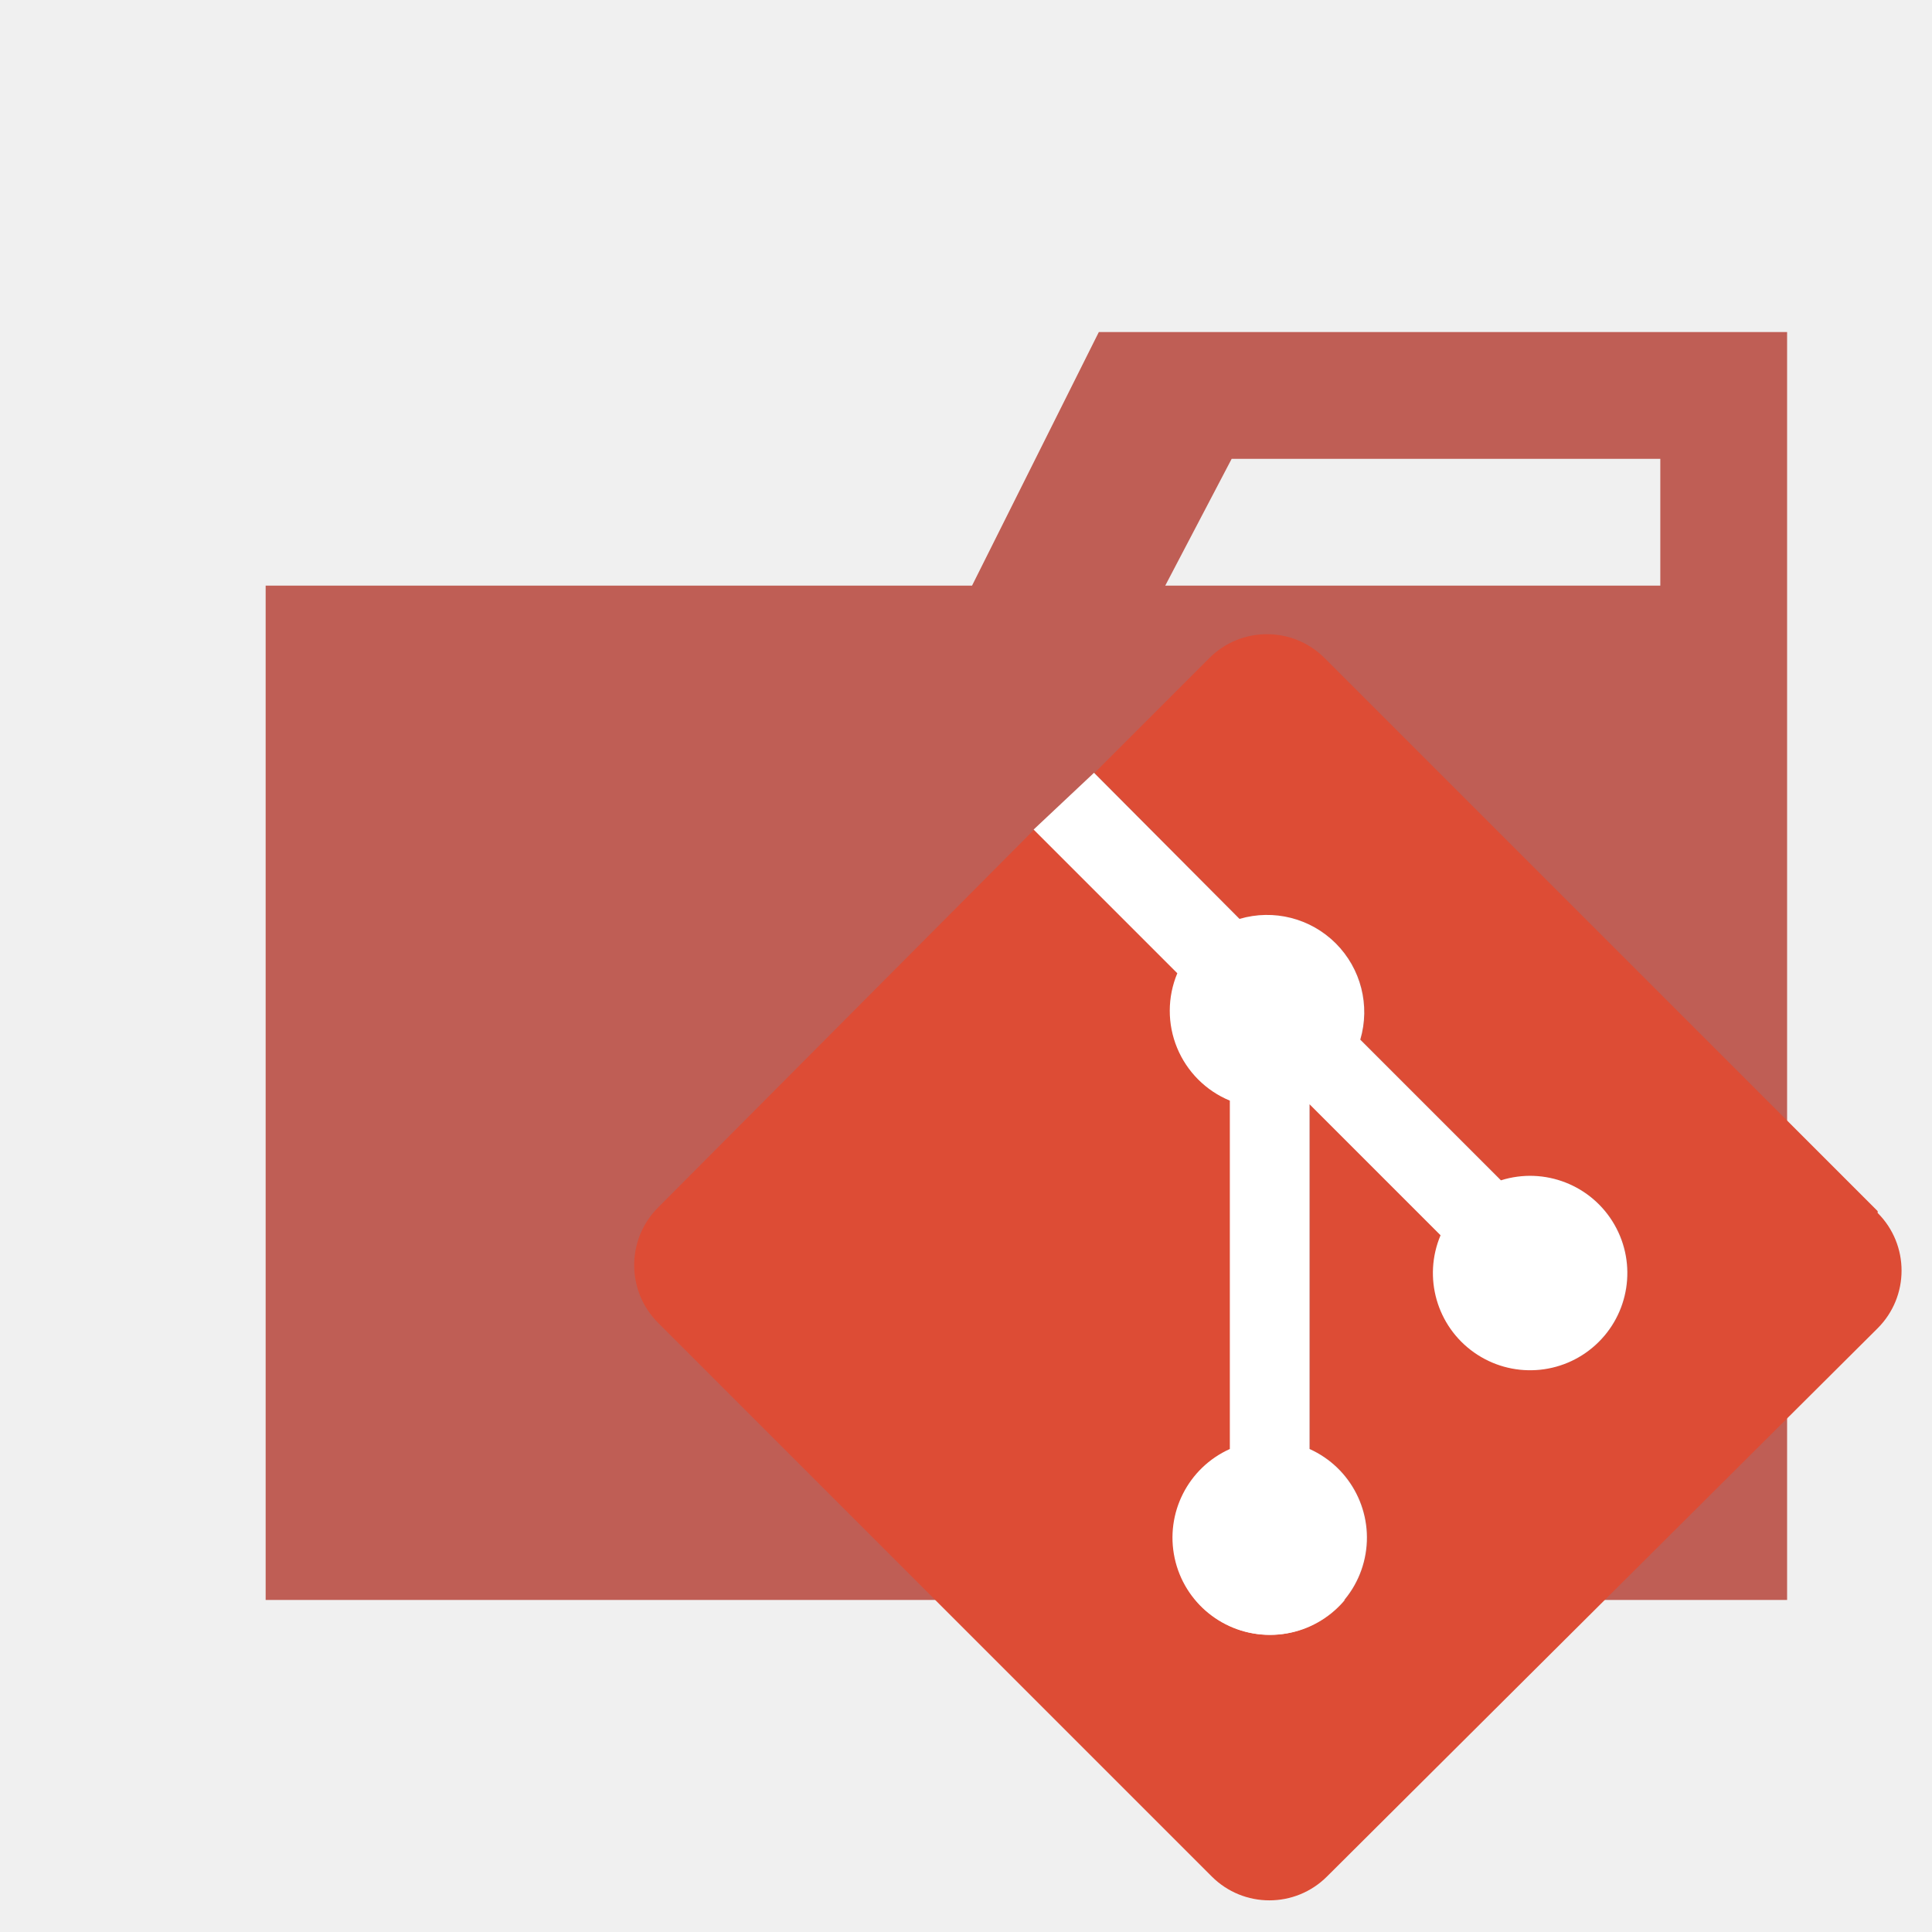
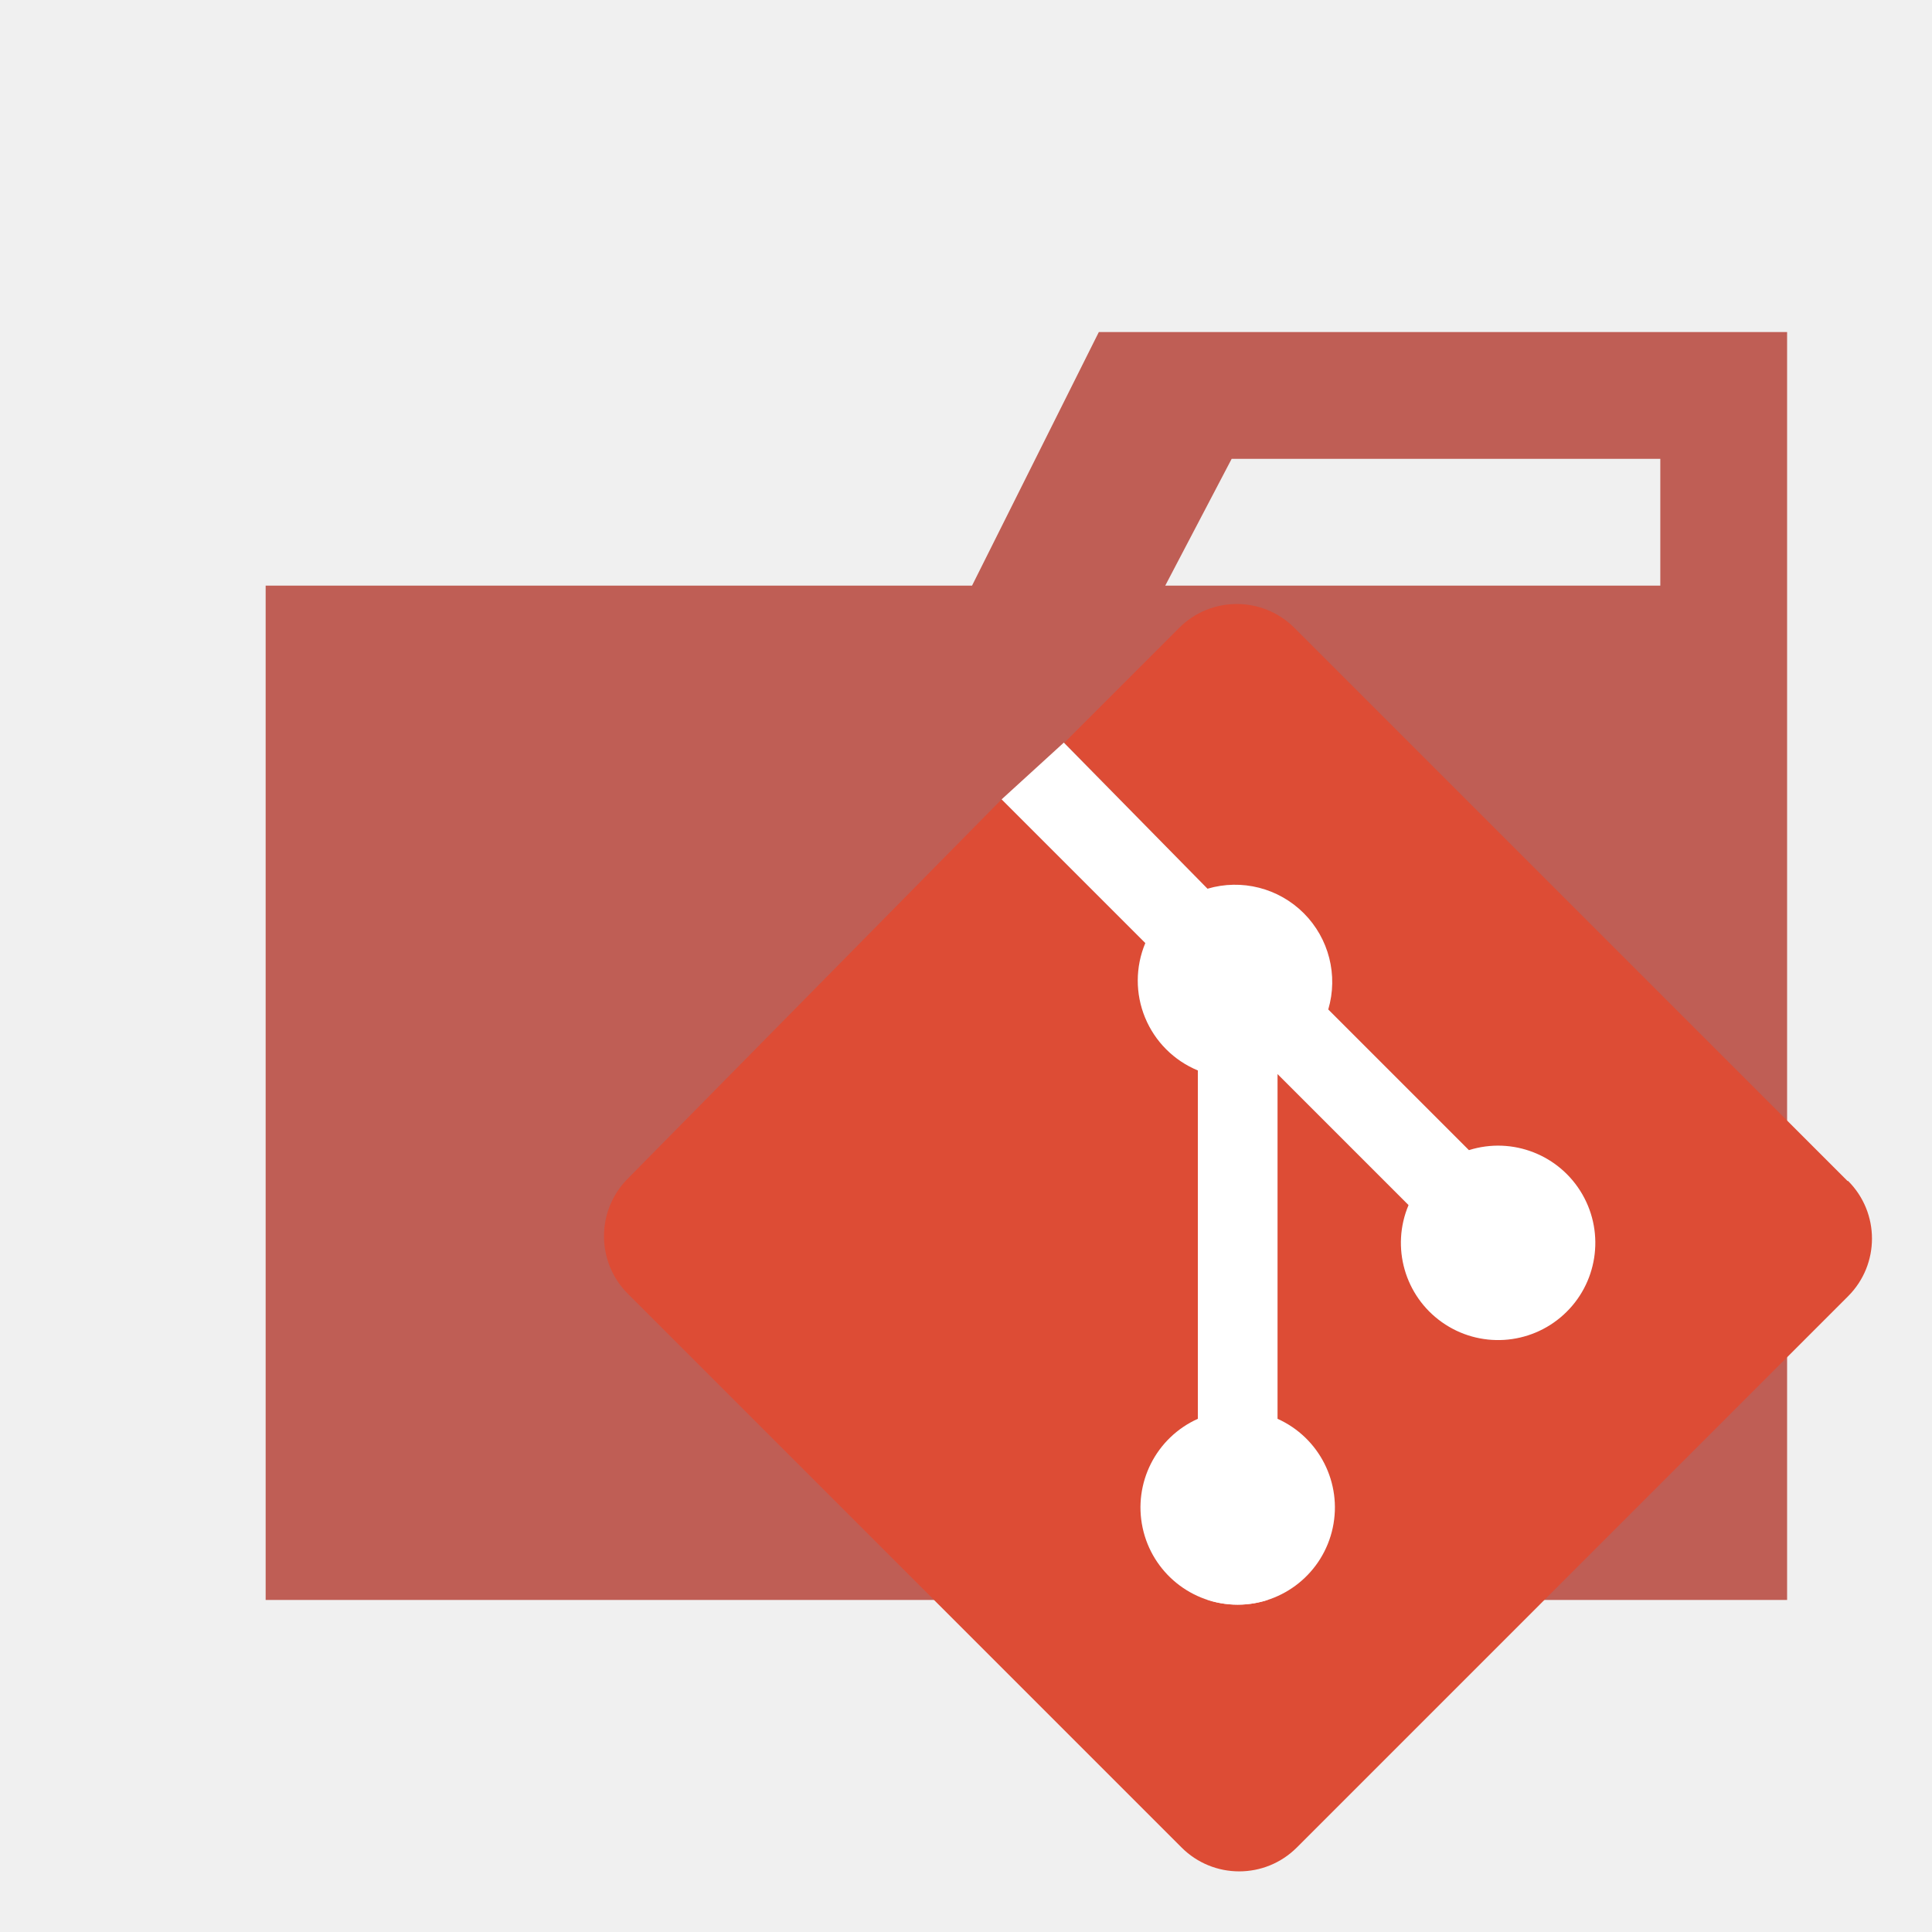
<svg xmlns="http://www.w3.org/2000/svg" viewBox="0 0 32 32">
  <g id="folder_git">
    <path d="M27.5,5.5H18.2L16.1,9.7H4.4V26.5H29.6V5.5Zm0,4.2H19.3l1.1-2.1h7.1Z" style="fill:#bf5e55" />
-     <path d="M31.1,20.06,21.94,10.9a1.35,1.35,0,0,0-1.91,0l-1.9,1.9,2.41,2.42a1.61,1.61,0,0,1,2,2l2.33,2.33a1.61,1.61,0,1,1-1,.91l-2.17-2.17V24a1.61,1.61,0,1,1-1.32,0V18.23a1.61,1.61,0,0,1-.87-2.11l-2.38-2.38L10.9,20a1.35,1.35,0,0,0,0,1.91l9.17,9.17a1.35,1.35,0,0,0,1.91,0L31.1,22a1.35,1.35,0,0,0,0-1.91" style="fill:#dd4c35" />
-     <path d="M18.12,12.8l2.41,2.42a1.61,1.61,0,0,1,2,2l2.33,2.33a1.61,1.61,0,1,1-1,.91l-2.17-2.17V24a1.61,1.61,0,1,1-1.32,0V18.23a1.61,1.61,0,0,1-.87-2.11l-2.38-2.38" style="fill:#fff" />
+     <path d="M30.6,19.56,21.44,10.4a1.35,1.35,0,0,0-1.91,0l-1.9,1.9L20,14.72a1.61,1.61,0,0,1,2,2l2.33,2.33a1.61,1.61,0,1,1-1,.91l-2.17-2.17v5.71a1.61,1.61,0,1,1-1.32,0V17.73a1.61,1.61,0,0,1-.87-2.11l-2.38-2.38L10.4,19.52a1.35,1.35,0,0,0,0,1.91l9.17,9.17a1.35,1.35,0,0,0,1.91,0l9.13-9.13a1.35,1.35,0,0,0,0-1.91" style="fill:#dd4c35" />
+     <path d="M17.62,12.3,20,14.72a1.61,1.61,0,0,1,2,2l2.33,2.33a1.61,1.61,0,1,1-1,.91l-2.17-2.17v5.71a1.61,1.61,0,1,1-1.32,0V17.73a1.61,1.61,0,0,1-.87-2.11l-2.38-2.38" style="fill:#fff" />
  </g>
</svg>
